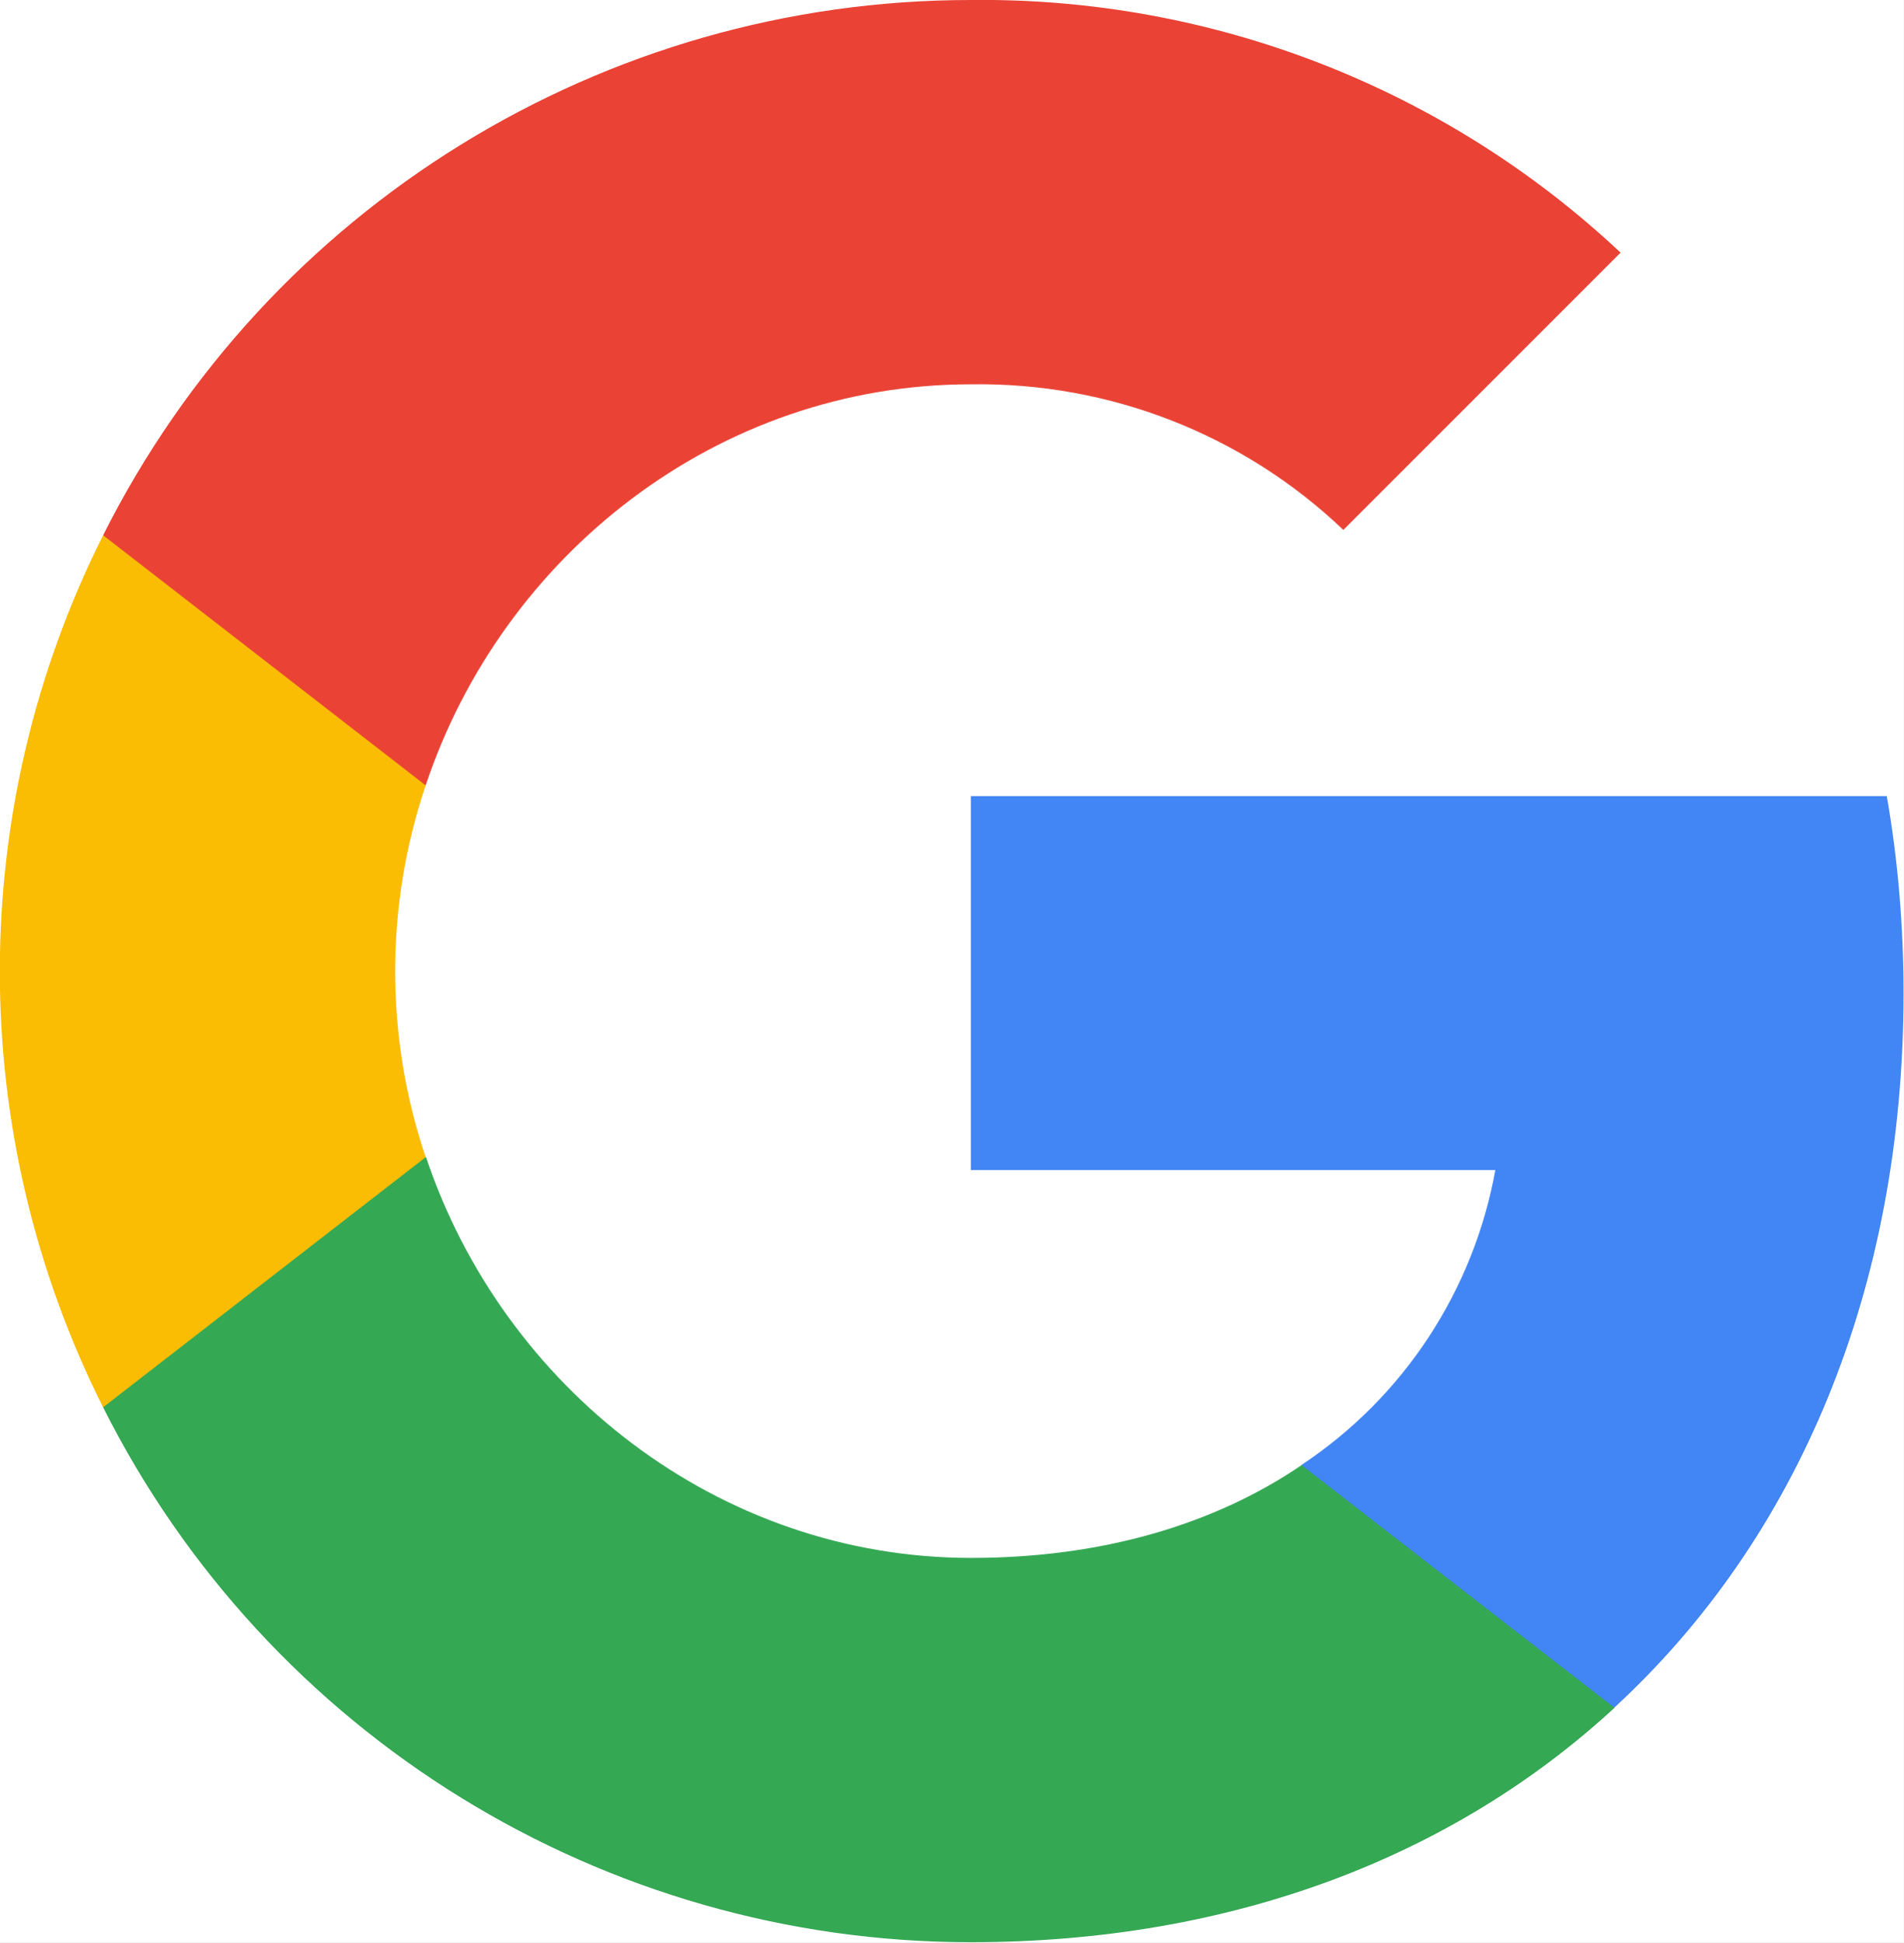
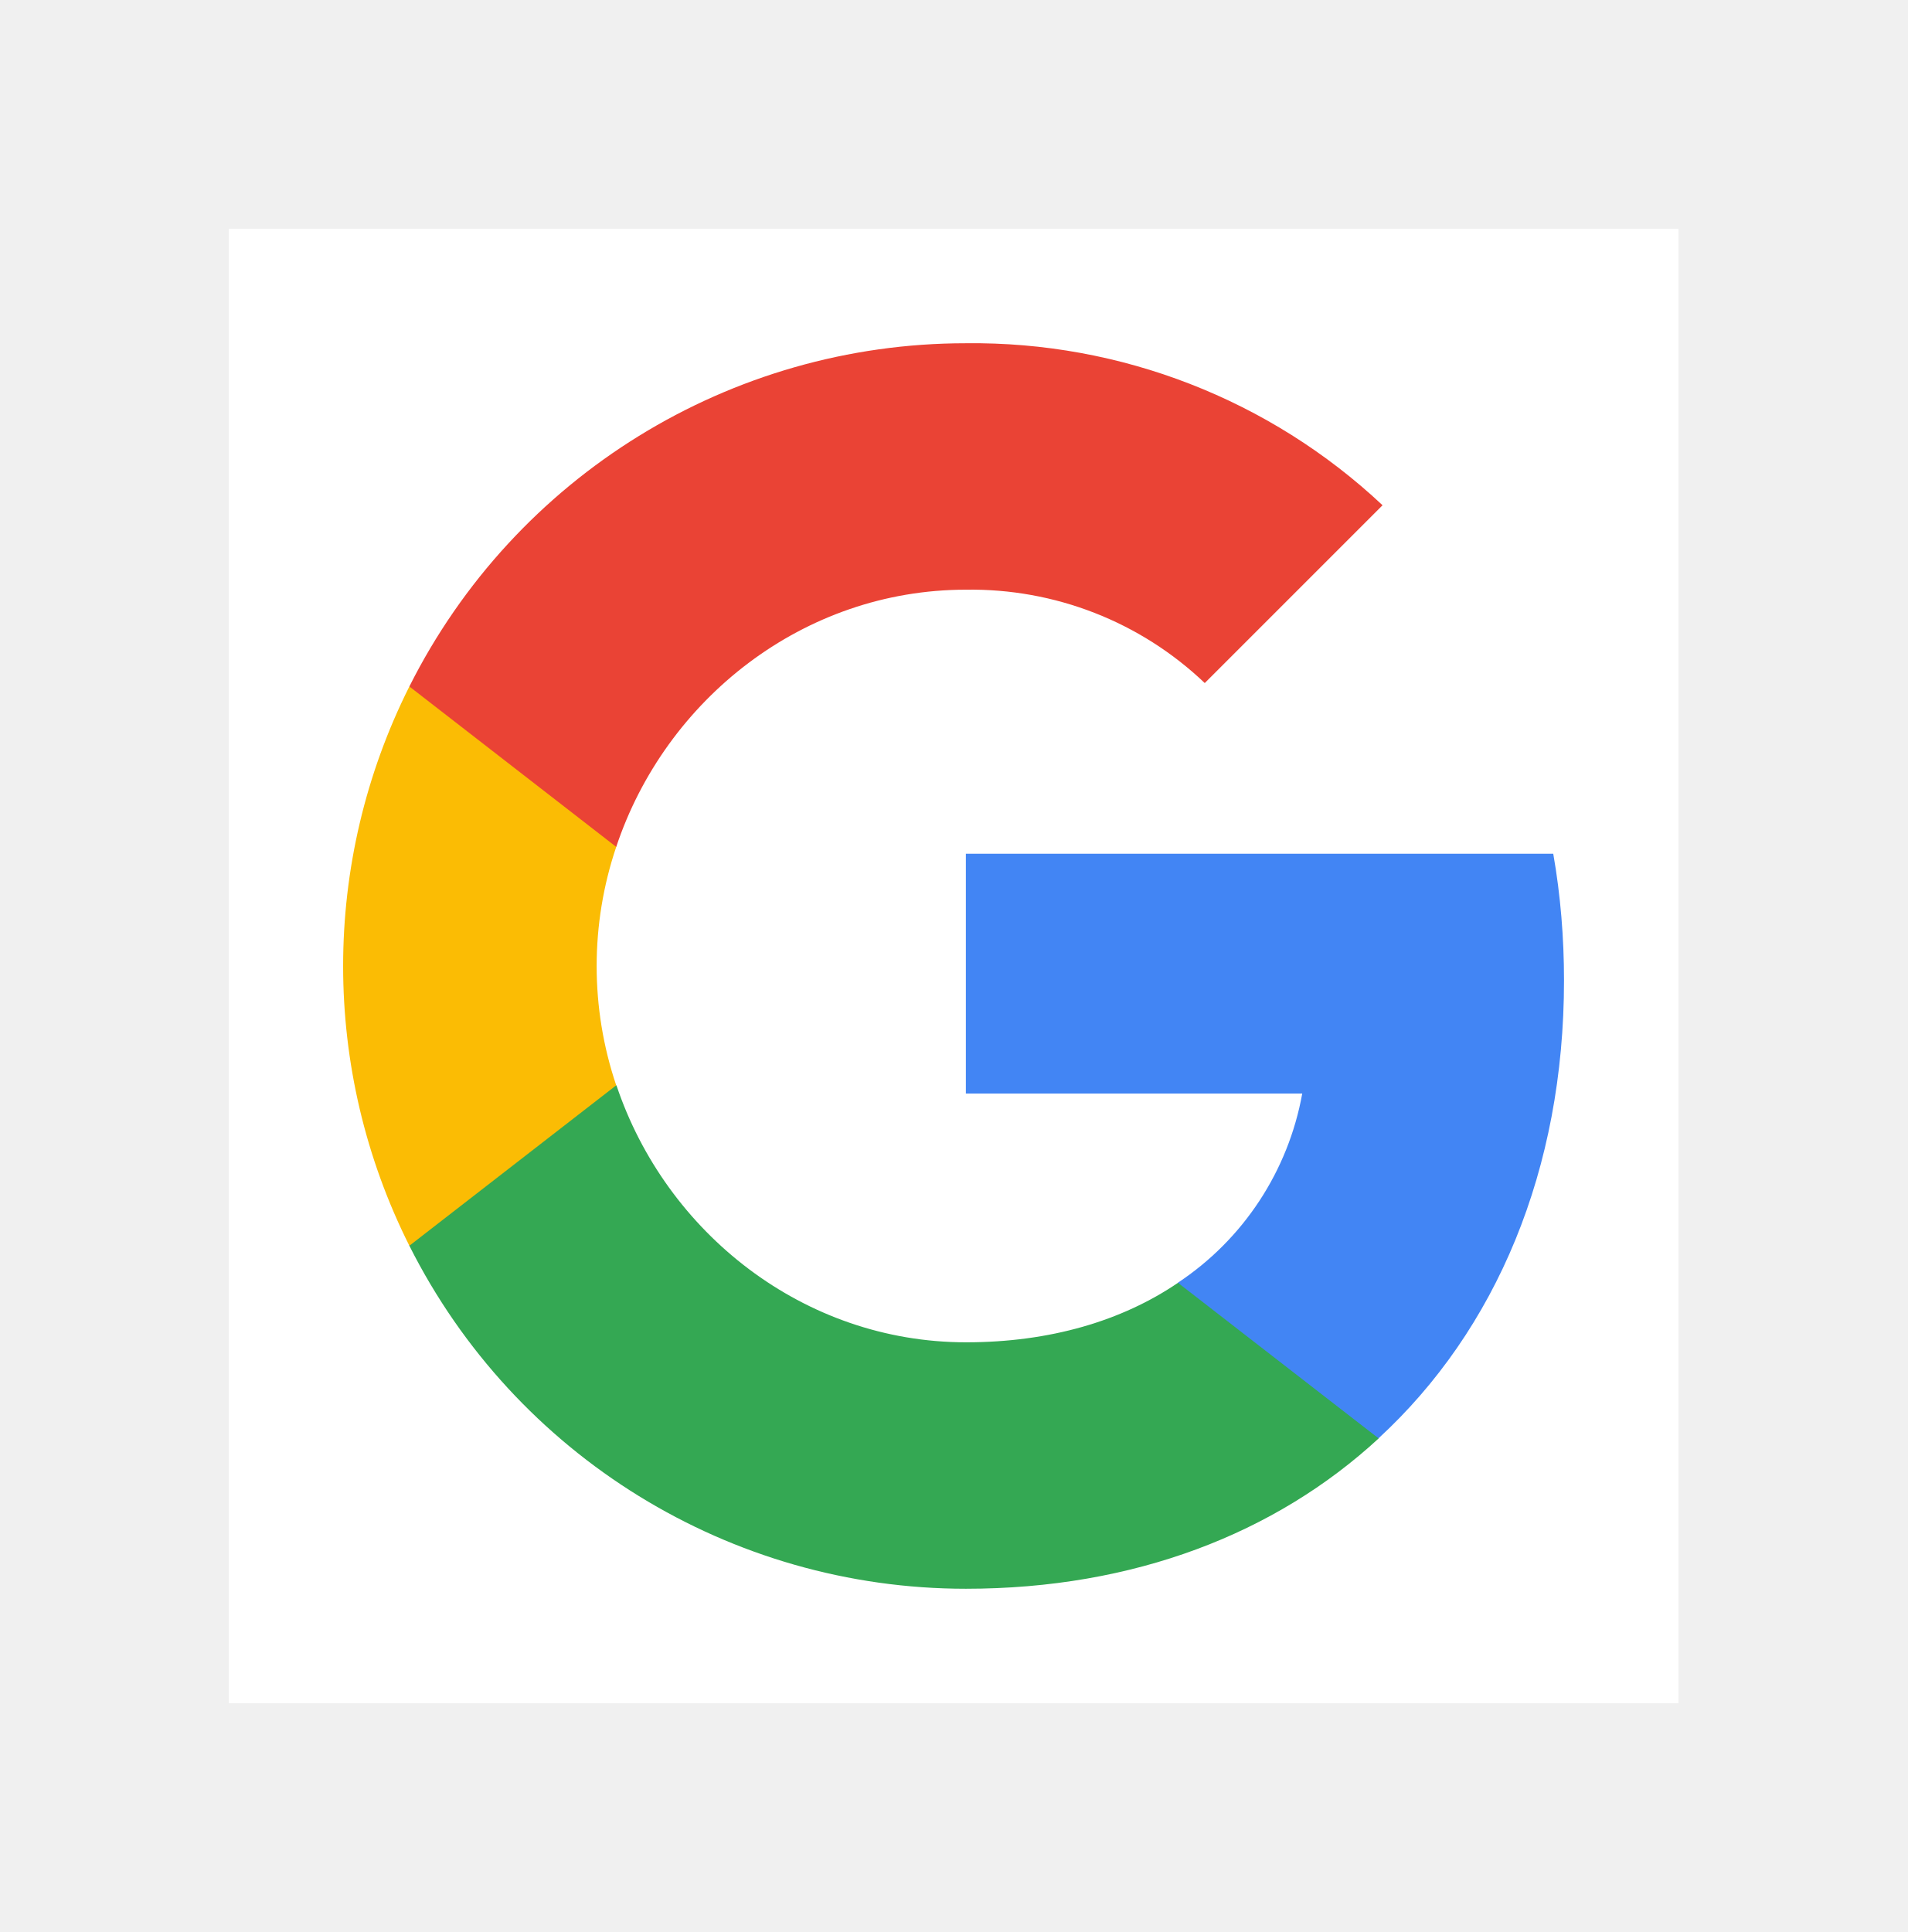
- <svg xmlns="http://www.w3.org/2000/svg" viewBox="0 0 533.5 544.3">
+ <svg xmlns="http://www.w3.org/2000/svg" viewBox="0 0 833.5 844.3">
  <style type="text/css">
        .st0{fill:#4285F4;}
        .st1{fill:#34A853;}
        .st2{fill:#FBBC04;}
        .st3{fill:#EA4335;}
    </style>
  <g>
-     <rect width="100%" height="100%" fill="white" />
-     <path class="st0" d="M533.5,278.4c0-18.5-1.5-37.1-4.7-55.3H272.1v104.8h147c-6.1,33.8-25.7,63.7-54.4,82.7v68h87.7 C503.9,431.2,533.5,361.2,533.5,278.4z" />
-     <path class="st1" d="M272.1,544.3c73.4,0,135.3-24.1,180.4-65.7l-87.7-68c-24.4,16.6-55.9,26-92.6,26c-71,0-131.2-47.9-152.8-112.3 H28.9v70.1C75.1,486.3,169.2,544.3,272.1,544.3z" />
-     <path class="st2" d="M119.3,324.3c-11.4-33.8-11.4-70.4,0-104.2V150H28.9c-38.6,76.9-38.6,167.5,0,244.4L119.3,324.3z" />
-     <path class="st3" d="M272.1,107.7c38.8-0.6,76.3,14,104.4,40.8l0,0l77.7-77.7C405,24.6,339.7-0.8,272.1,0C169.2,0,75.1,58,28.9,150 l90.4,70.1C140.8,155.6,201.1,107.7,272.1,107.7z" />
+     <rect width="633.5" height="644.3" fill="white" transform="translate(100, 100)" />
+     <path class="st0" transform="translate(150, 150)" d="M533.5,278.4c0-18.5-1.5-37.1-4.7-55.3H272.1v104.8h147c-6.1,33.8-25.7,63.7-54.4,82.7v68h87.7 C503.9,431.2,533.5,361.2,533.5,278.4z" />
+     <path class="st1" transform="translate(150, 150)" d="M272.1,544.3c73.4,0,135.3-24.1,180.4-65.7l-87.7-68c-24.4,16.6-55.9,26-92.6,26c-71,0-131.2-47.9-152.8-112.3 H28.9v70.1C75.1,486.3,169.2,544.3,272.1,544.3z" />
+     <path class="st2" transform="translate(150, 150)" d="M119.3,324.3c-11.4-33.8-11.4-70.4,0-104.2V150H28.9c-38.6,76.9-38.6,167.5,0,244.4L119.3,324.3z" />
+     <path class="st3" transform="translate(150, 150)" d="M272.1,107.7c38.8-0.6,76.3,14,104.4,40.8l0,0l77.7-77.7C405,24.6,339.7-0.8,272.1,0C169.2,0,75.1,58,28.9,150 l90.4,70.1C140.8,155.6,201.1,107.7,272.1,107.7z" />
  </g>
</svg>
